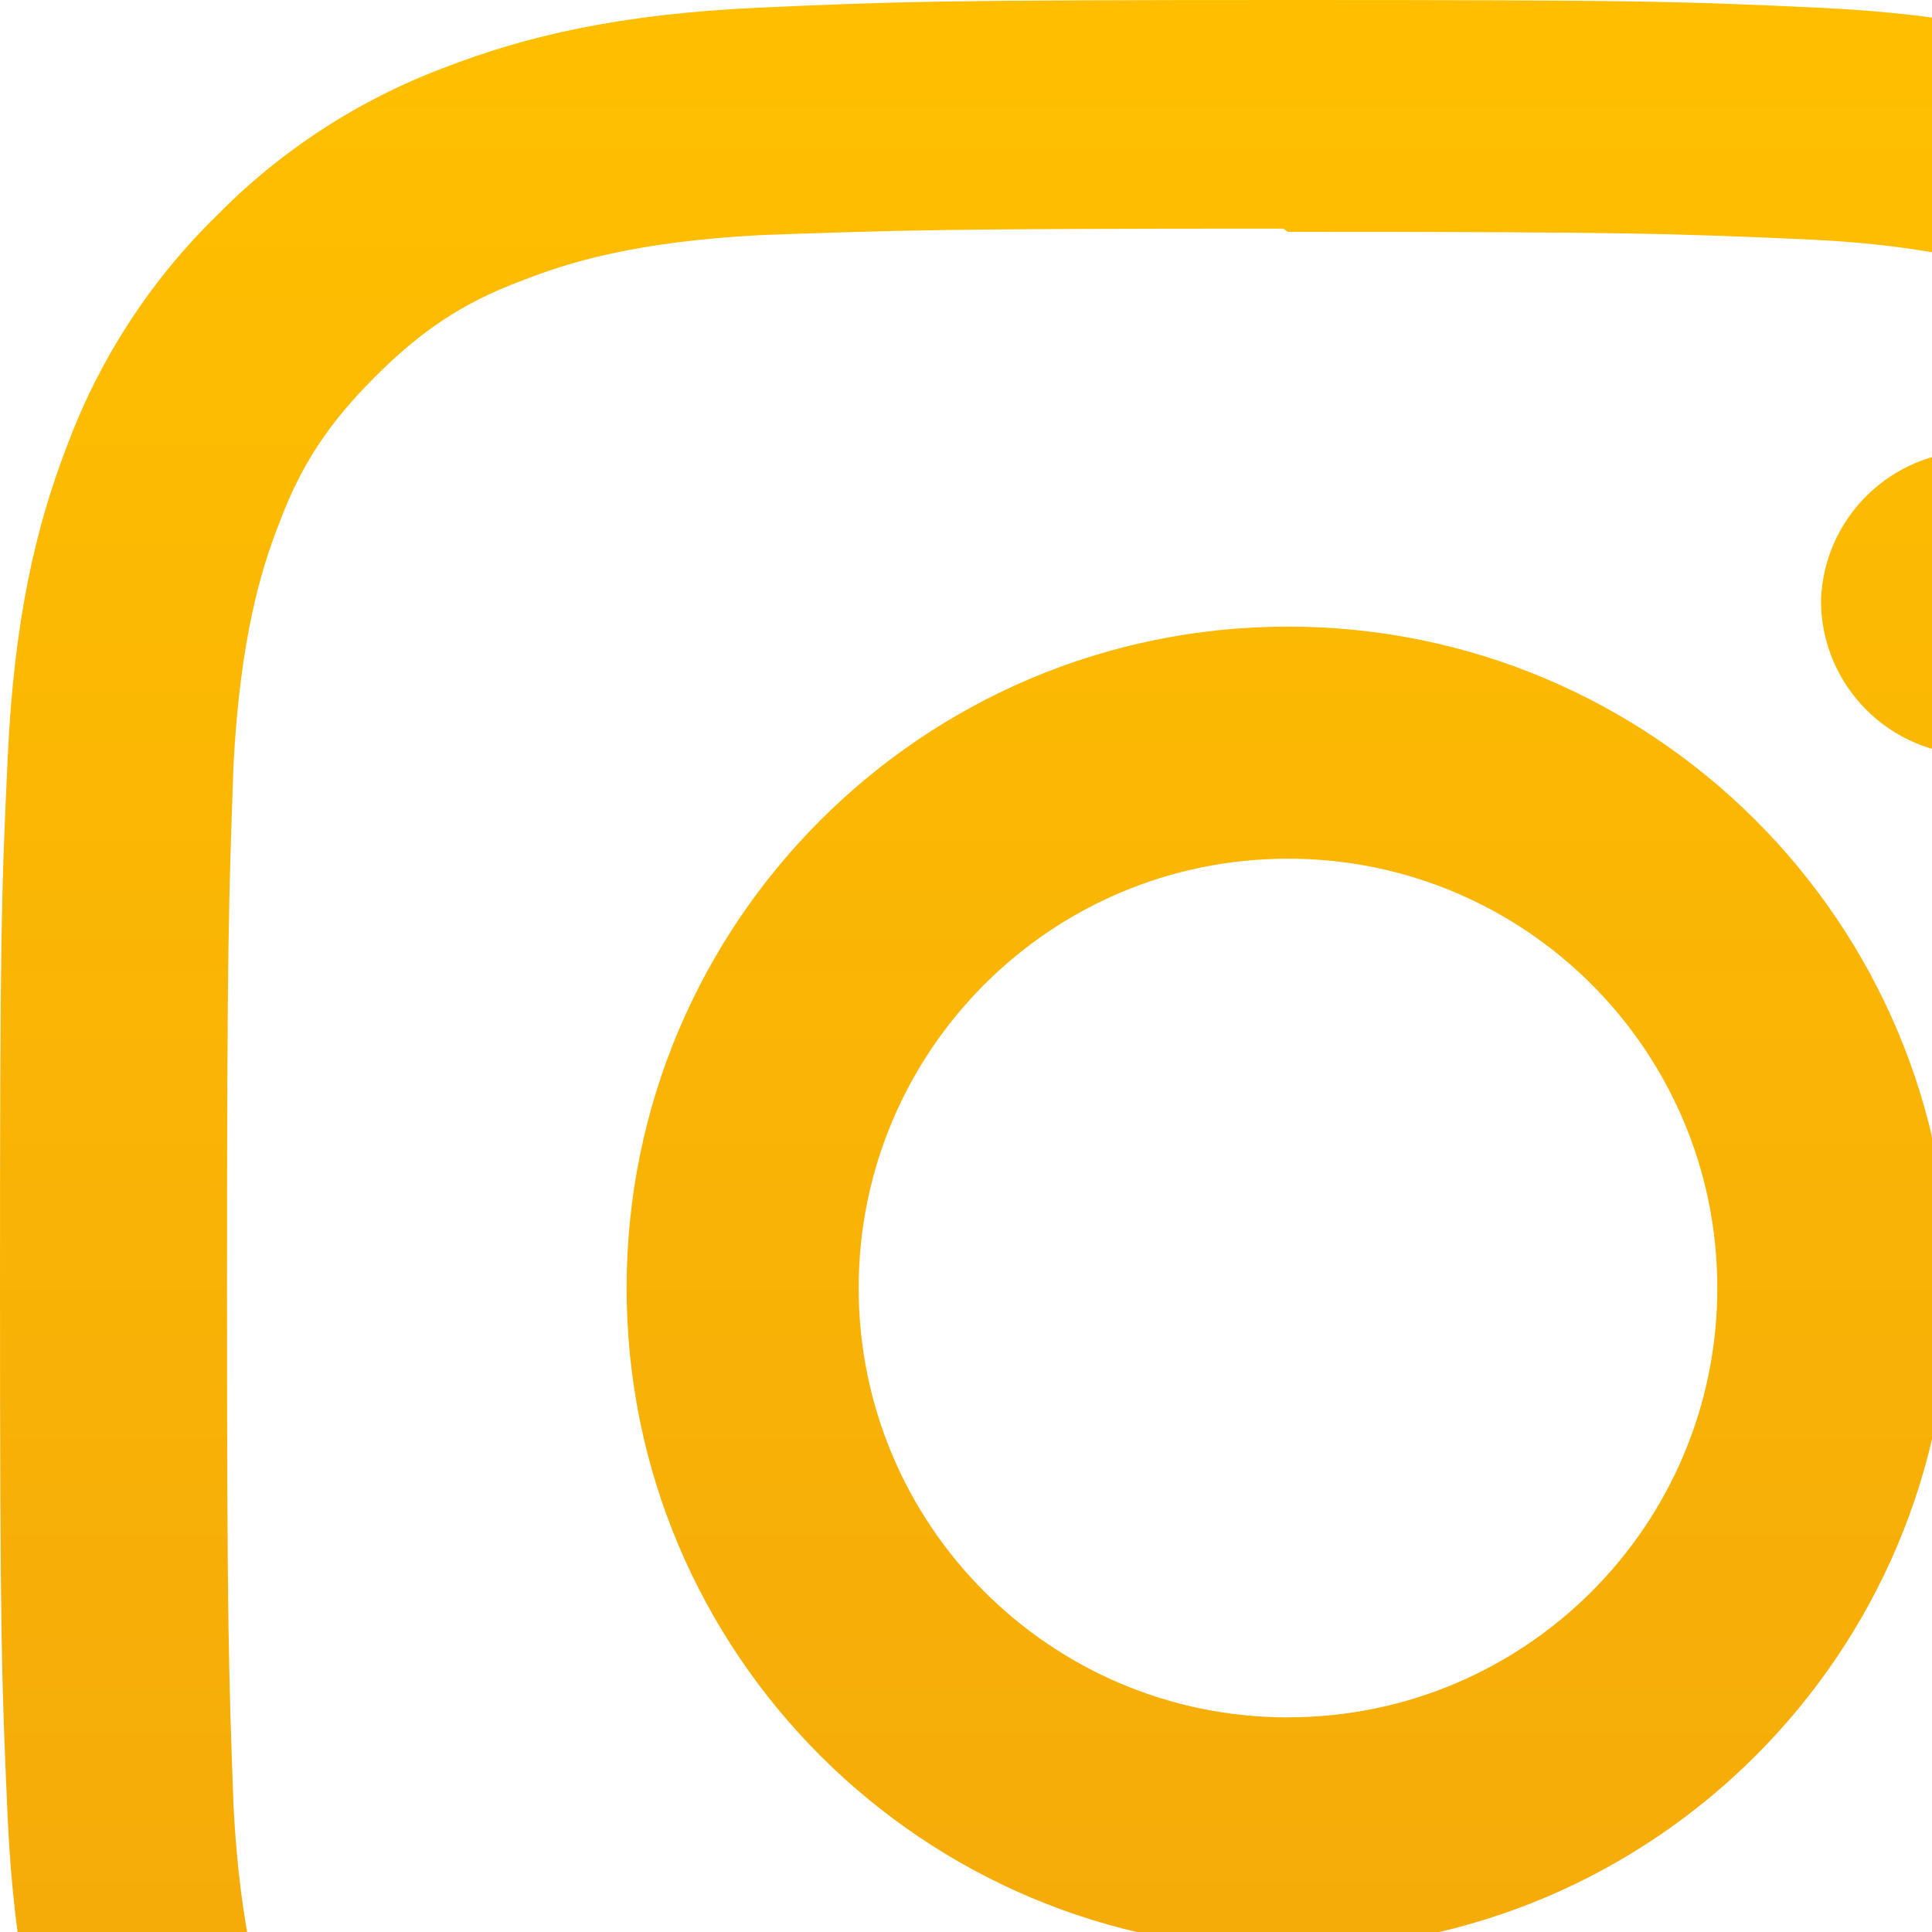
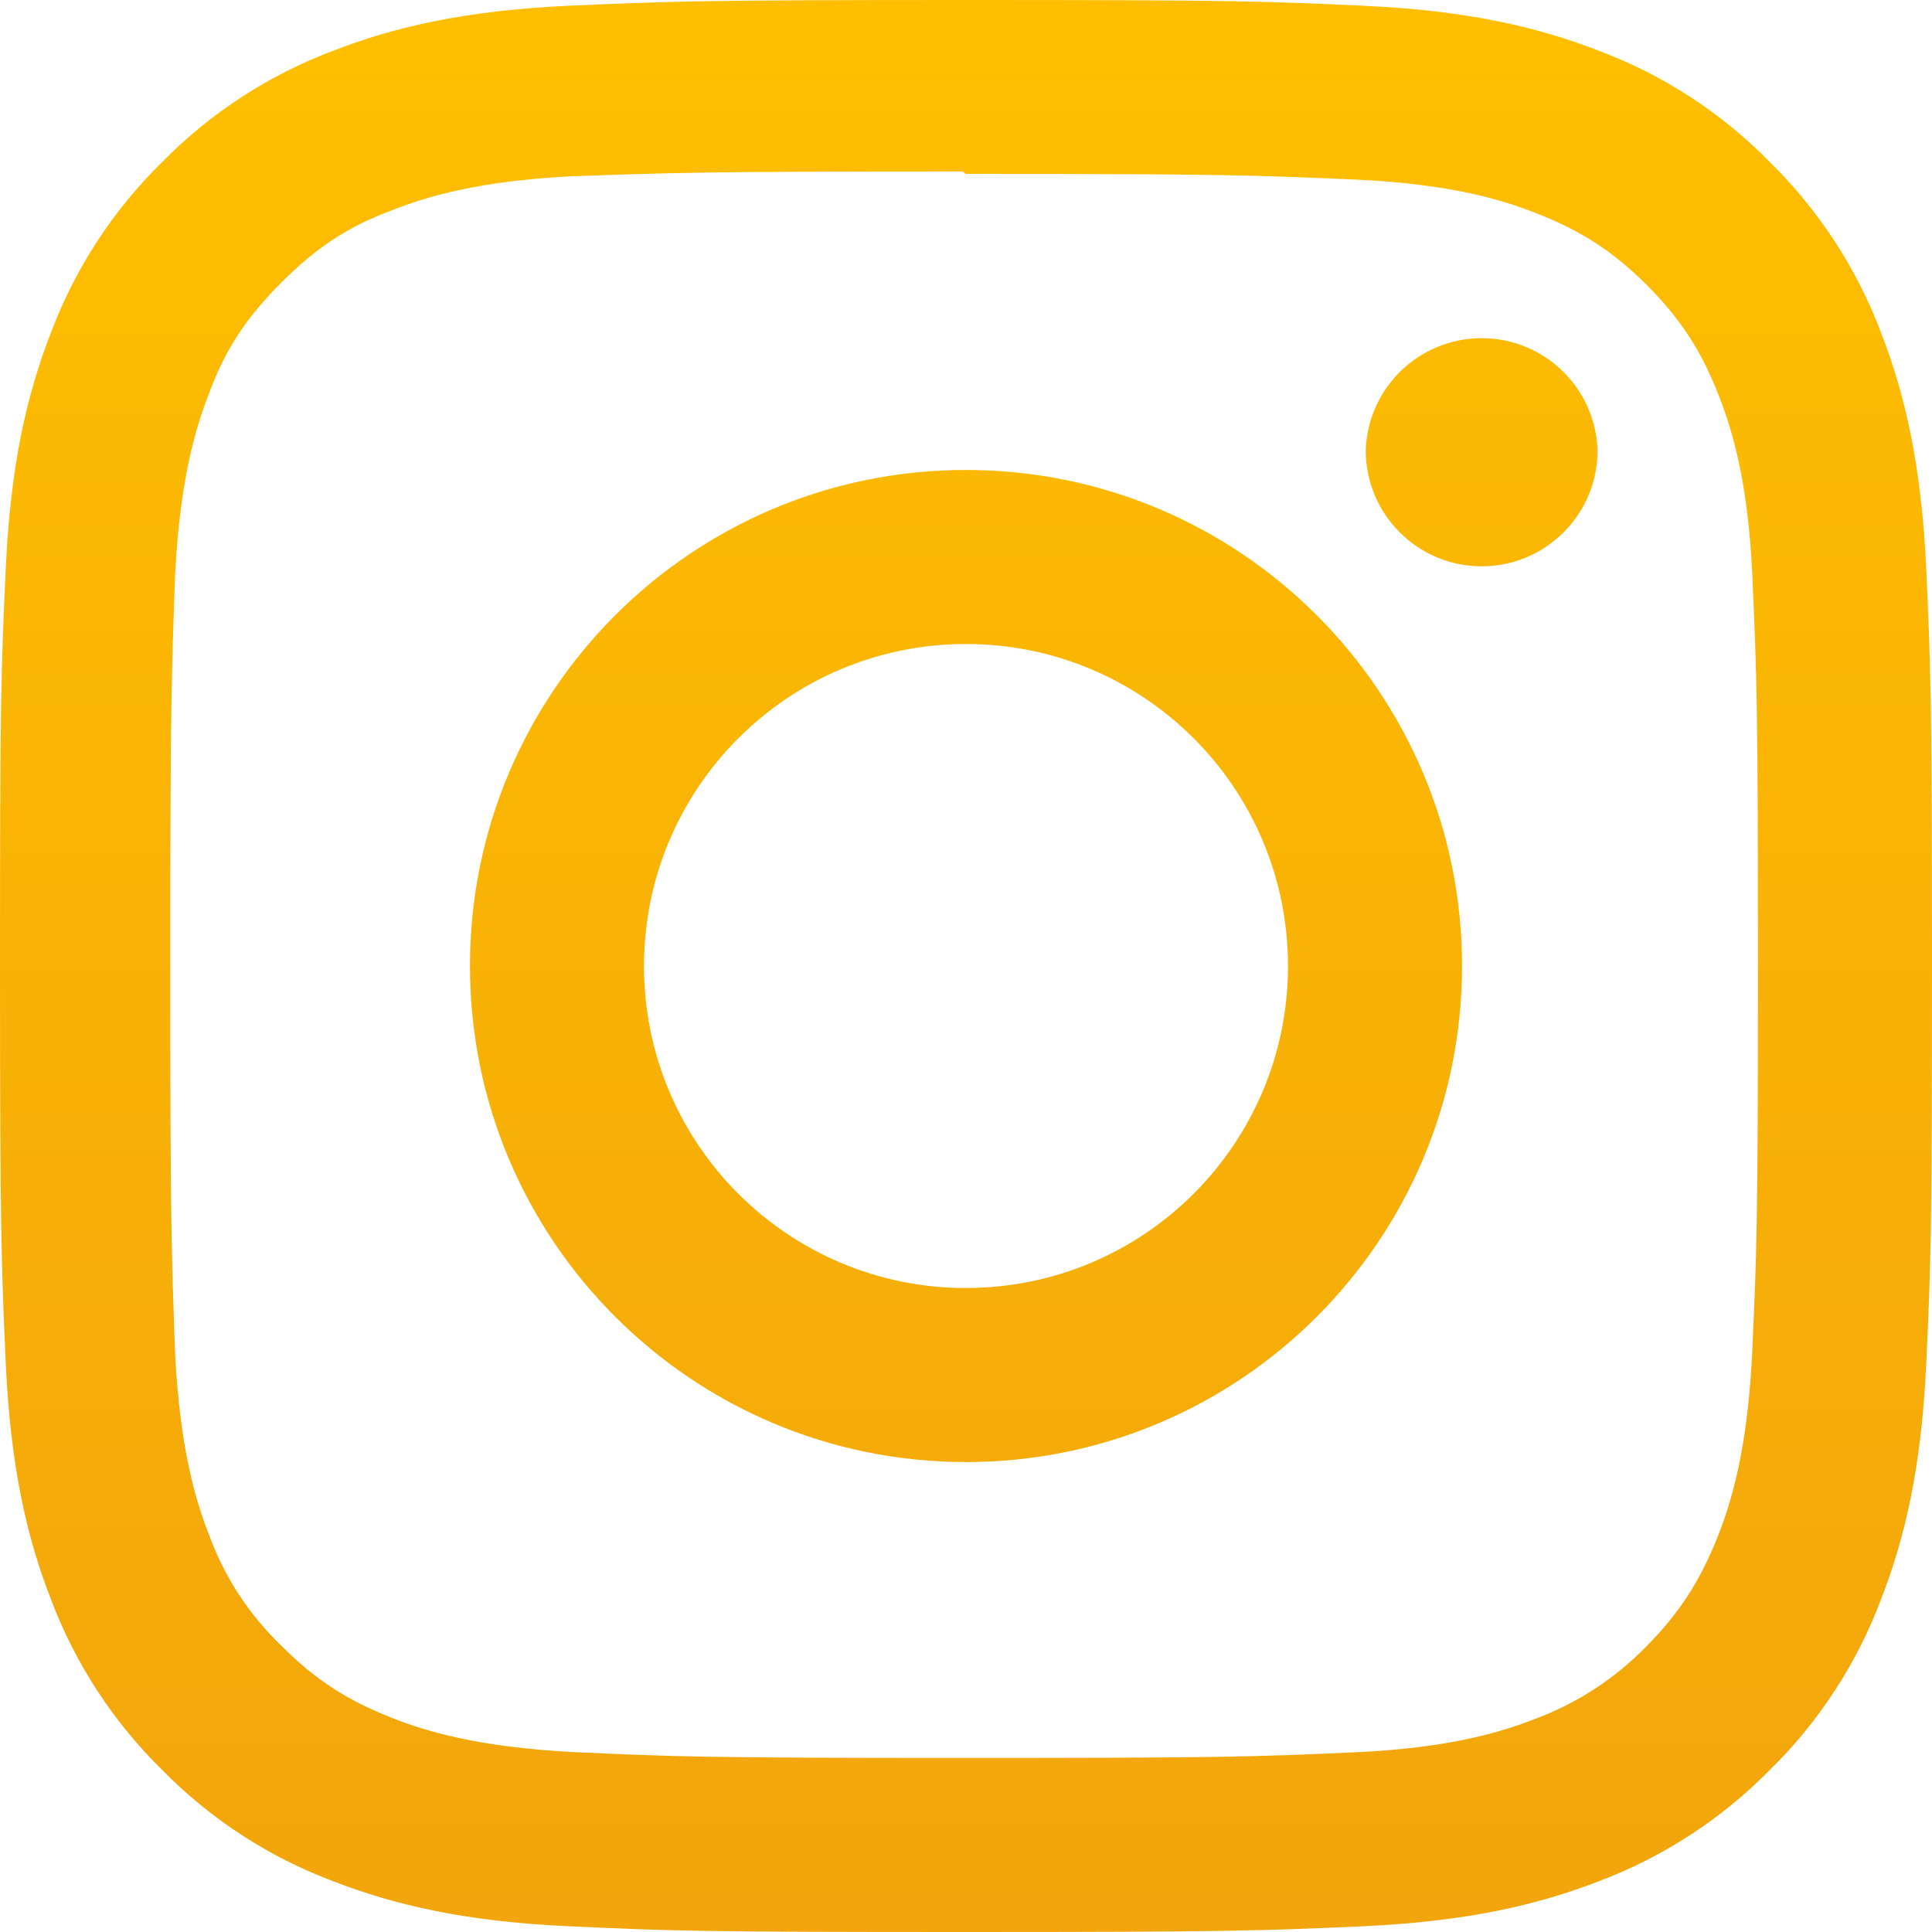
- <svg xmlns="http://www.w3.org/2000/svg" width="24" height="24" fill="none">
+ <svg xmlns="http://www.w3.org/2000/svg" width="32" height="32" fill="none">
  <path d="M16 0c-4.347 0-4.89.02-6.596.096C7.7.176 6.54.444 5.52.84a7.835 7.835 0 0 0-2.835 1.845A7.807 7.807 0 0 0 .84 5.52C.444 6.54.175 7.7.096 9.404.016 11.111 0 11.654 0 16c0 4.347.02 4.89.096 6.596.08 1.703.348 2.864.744 3.884a7.847 7.847 0 0 0 1.845 2.835A7.825 7.825 0 0 0 5.52 31.16c1.021.395 2.181.665 3.884.744 1.707.08 2.25.096 6.596.096 4.347 0 4.89-.02 6.596-.096 1.703-.08 2.864-.35 3.884-.744a7.864 7.864 0 0 0 2.835-1.845 7.814 7.814 0 0 0 1.845-2.835c.395-1.02.665-2.181.744-3.884.08-1.707.096-2.25.096-6.596 0-4.347-.02-4.89-.096-6.596-.08-1.703-.35-2.865-.744-3.884a7.853 7.853 0 0 0-1.845-2.835A7.796 7.796 0 0 0 26.48.84C25.46.444 24.299.175 22.596.096 20.889.016 20.346 0 16 0Zm0 2.88c4.27 0 4.78.021 6.467.095 1.56.073 2.406.332 2.969.553.75.29 1.28.636 1.843 1.195.558.56.905 1.092 1.194 1.841.219.563.48 1.41.551 2.97.076 1.687.093 2.194.093 6.466s-.02 4.78-.098 6.467c-.082 1.56-.342 2.406-.562 2.969-.298.75-.638 1.28-1.198 1.843a4.992 4.992 0 0 1-1.84 1.194c-.56.219-1.42.48-2.98.551-1.699.076-2.199.093-6.479.093-4.281 0-4.781-.02-6.479-.098-1.561-.082-2.421-.342-2.981-.562-.759-.298-1.28-.638-1.839-1.198a4.859 4.859 0 0 1-1.2-1.84c-.22-.56-.478-1.42-.56-2.98-.06-1.68-.081-2.199-.081-6.459 0-4.261.021-4.781.081-6.481.082-1.56.34-2.419.56-2.979.28-.76.639-1.28 1.2-1.841C5.22 4.12 5.741 3.76 6.5 3.48 7.06 3.26 7.901 3 9.461 2.92c1.7-.06 2.2-.08 6.479-.08l.06.04Zm0 4.904A8.215 8.215 0 0 0 7.784 16c0 4.54 3.68 8.216 8.216 8.216 4.54 0 8.216-3.68 8.216-8.216 0-4.54-3.68-8.216-8.216-8.216Zm0 13.55A5.332 5.332 0 0 1 10.667 16 5.332 5.332 0 0 1 16 10.667 5.332 5.332 0 0 1 21.333 16 5.332 5.332 0 0 1 16 21.333ZM26.461 7.46c0 1.06-.861 1.92-1.92 1.92-1.06 0-1.92-.861-1.92-1.92a1.921 1.921 0 0 1 3.84 0Z" fill="url(#a)" />
  <defs>
    <linearGradient id="a" x1="16" y1="0" x2="16" y2="32" gradientUnits="userSpaceOnUse">
      <stop stop-color="#FFBF00" />
      <stop offset="1" stop-color="#F2A50C" />
    </linearGradient>
  </defs>
</svg>
